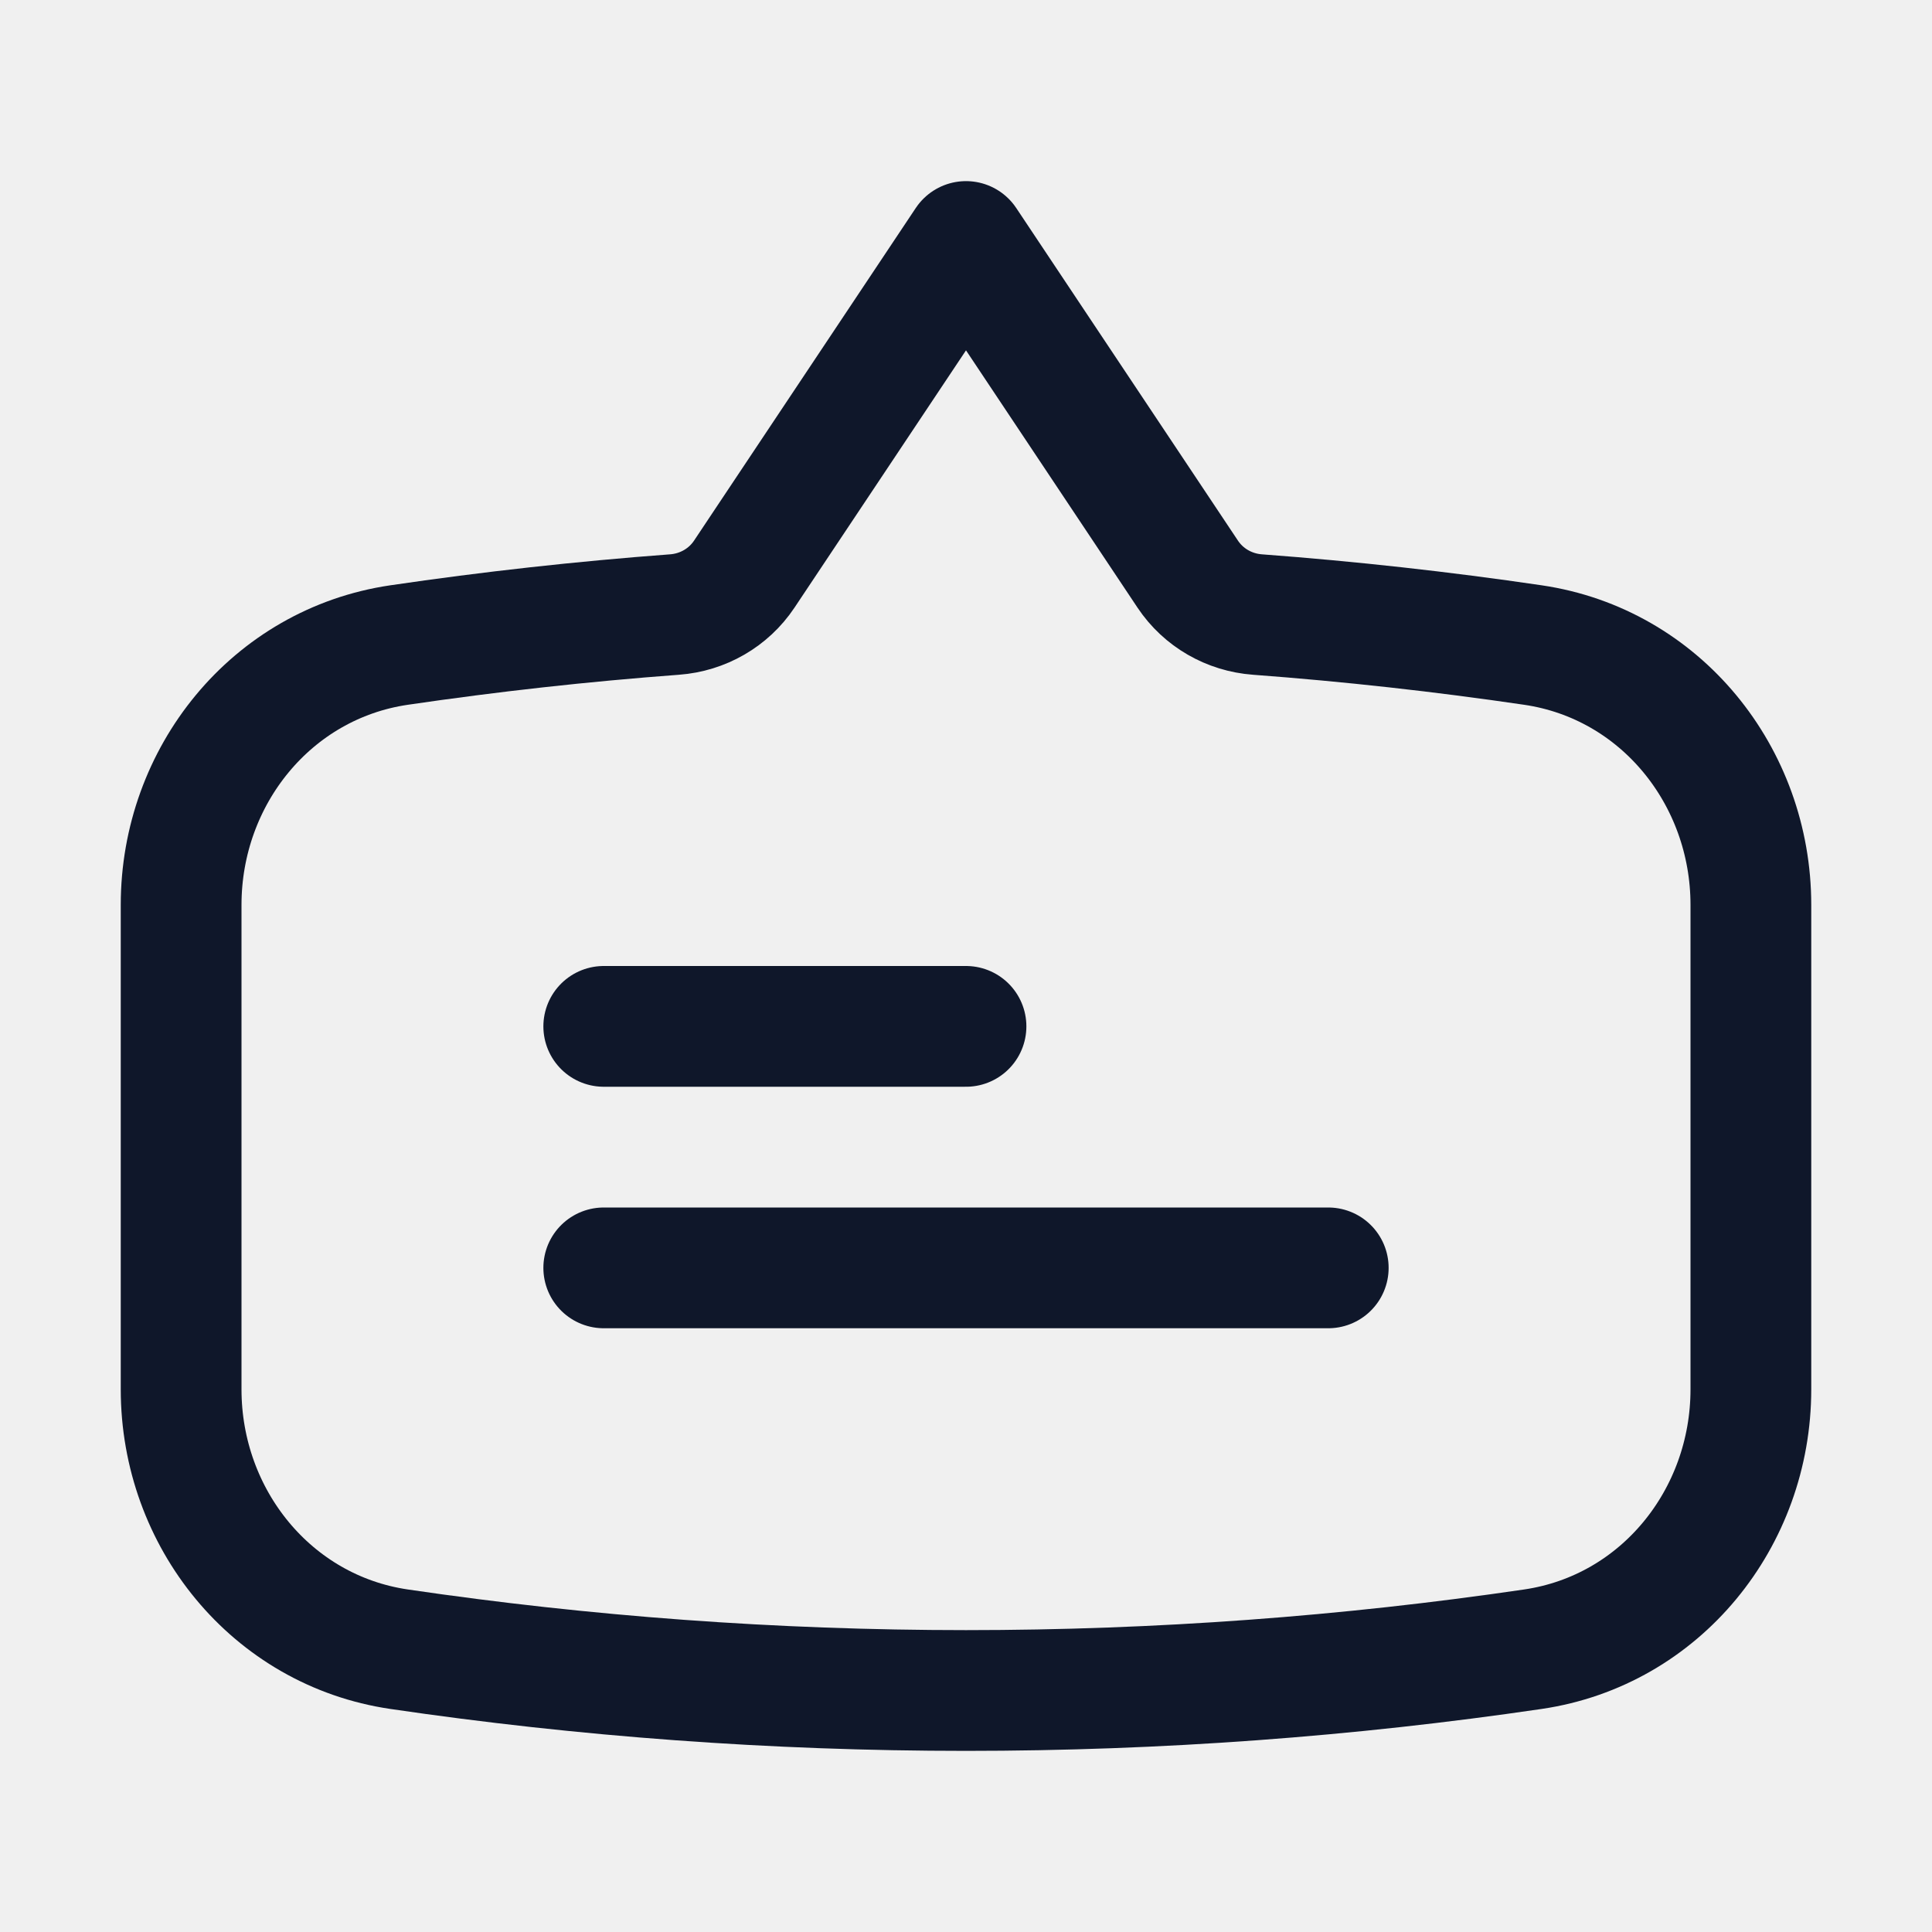
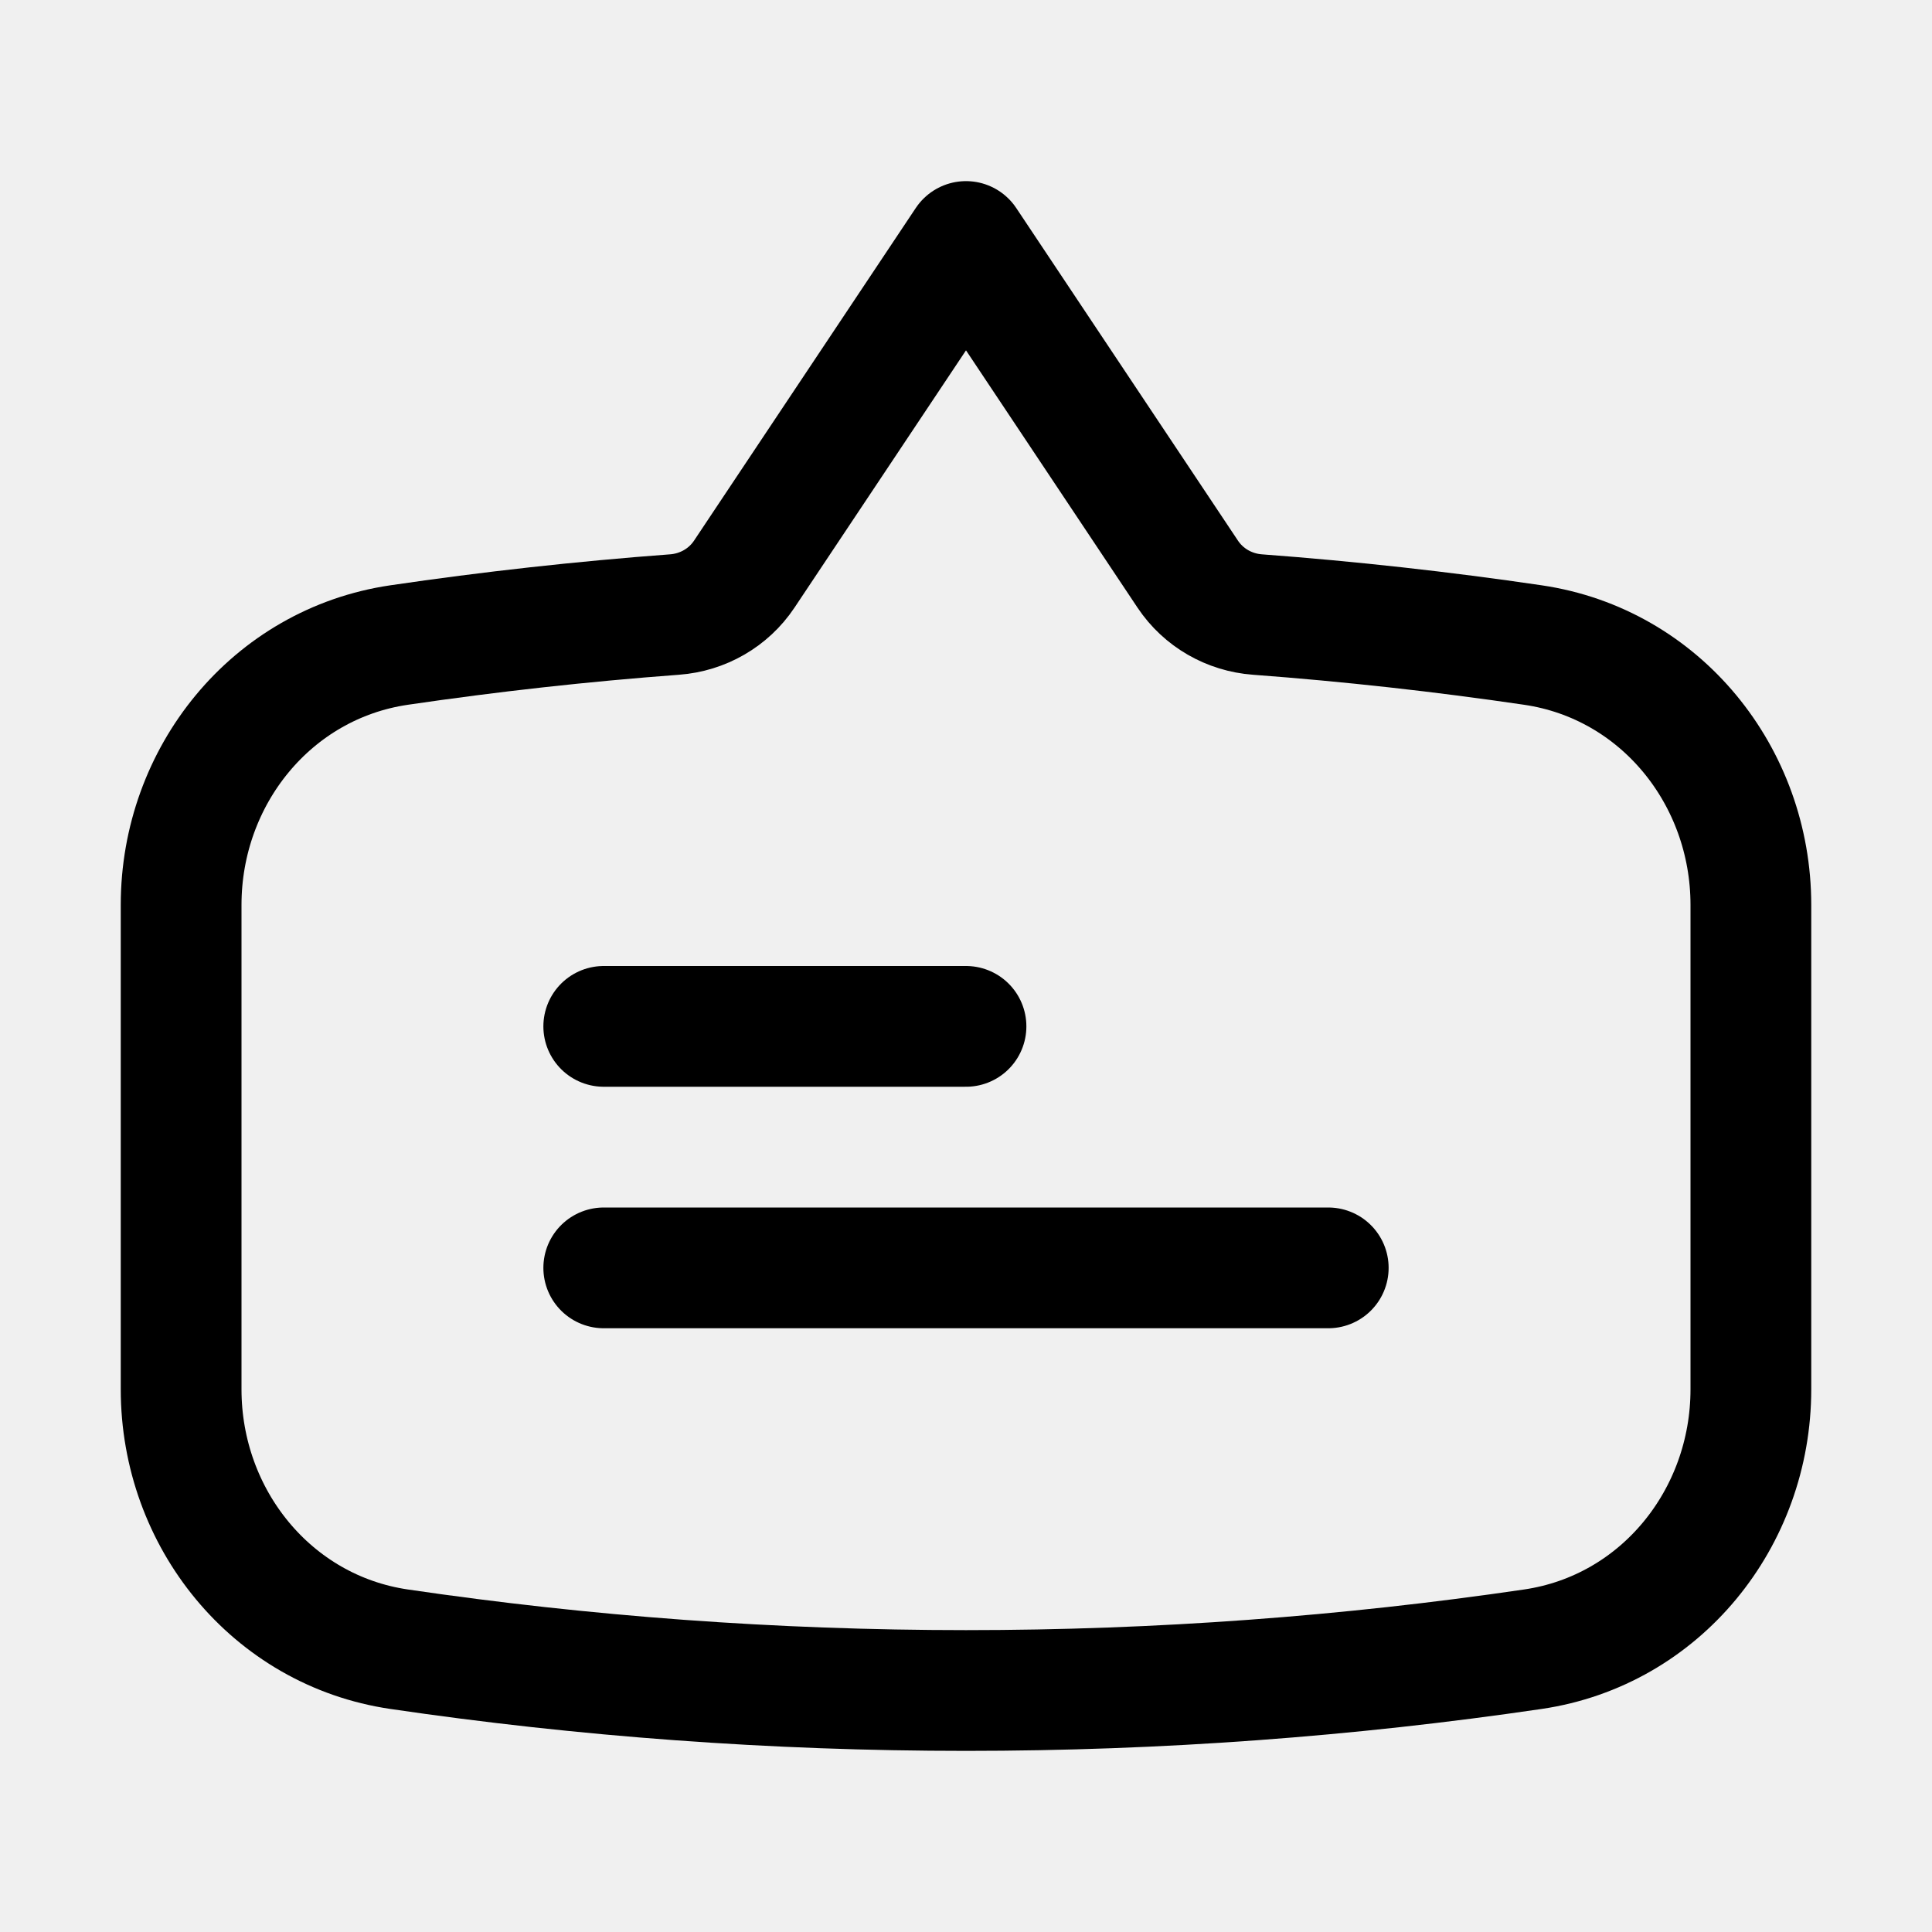
<svg xmlns="http://www.w3.org/2000/svg" width="24" height="24" viewBox="0 0 24 24" fill="none" version="1.1">
+   <style>
+     path { stroke: #000; }
+     @media (prefers-color-scheme: dark) {
+       path { stroke: #fff; }
+     }
+   </style>
  <g transform="matrix(1,0,0,-1,0,24)">
    <path d="M7.5 8.25H16.5M7.5 11.25H12M2.25 12.759C2.25 14.36 3.373 15.754 4.957 15.987C6.086 16.153 7.227 16.28 8.38 16.366C8.73 16.392 9.05 16.575 9.245 16.867L12 21L14.755 16.867C14.95 16.575 15.27 16.392 15.62 16.366C16.773 16.28 17.914 16.153 19.043 15.987C20.627 15.754 21.75 14.361 21.75 12.759V6.741C21.75 5.139 20.627 3.746 19.043 3.513C16.744 3.175 14.393 3 12 3C9.608 3 7.256 3.175 4.957 3.513C3.373 3.746 2.25 5.14 2.25 6.741V12.759Z" stroke="#0F172A" stroke-width="1.5" stroke-linecap="round" stroke-linejoin="round" />
  </g>
</svg>
